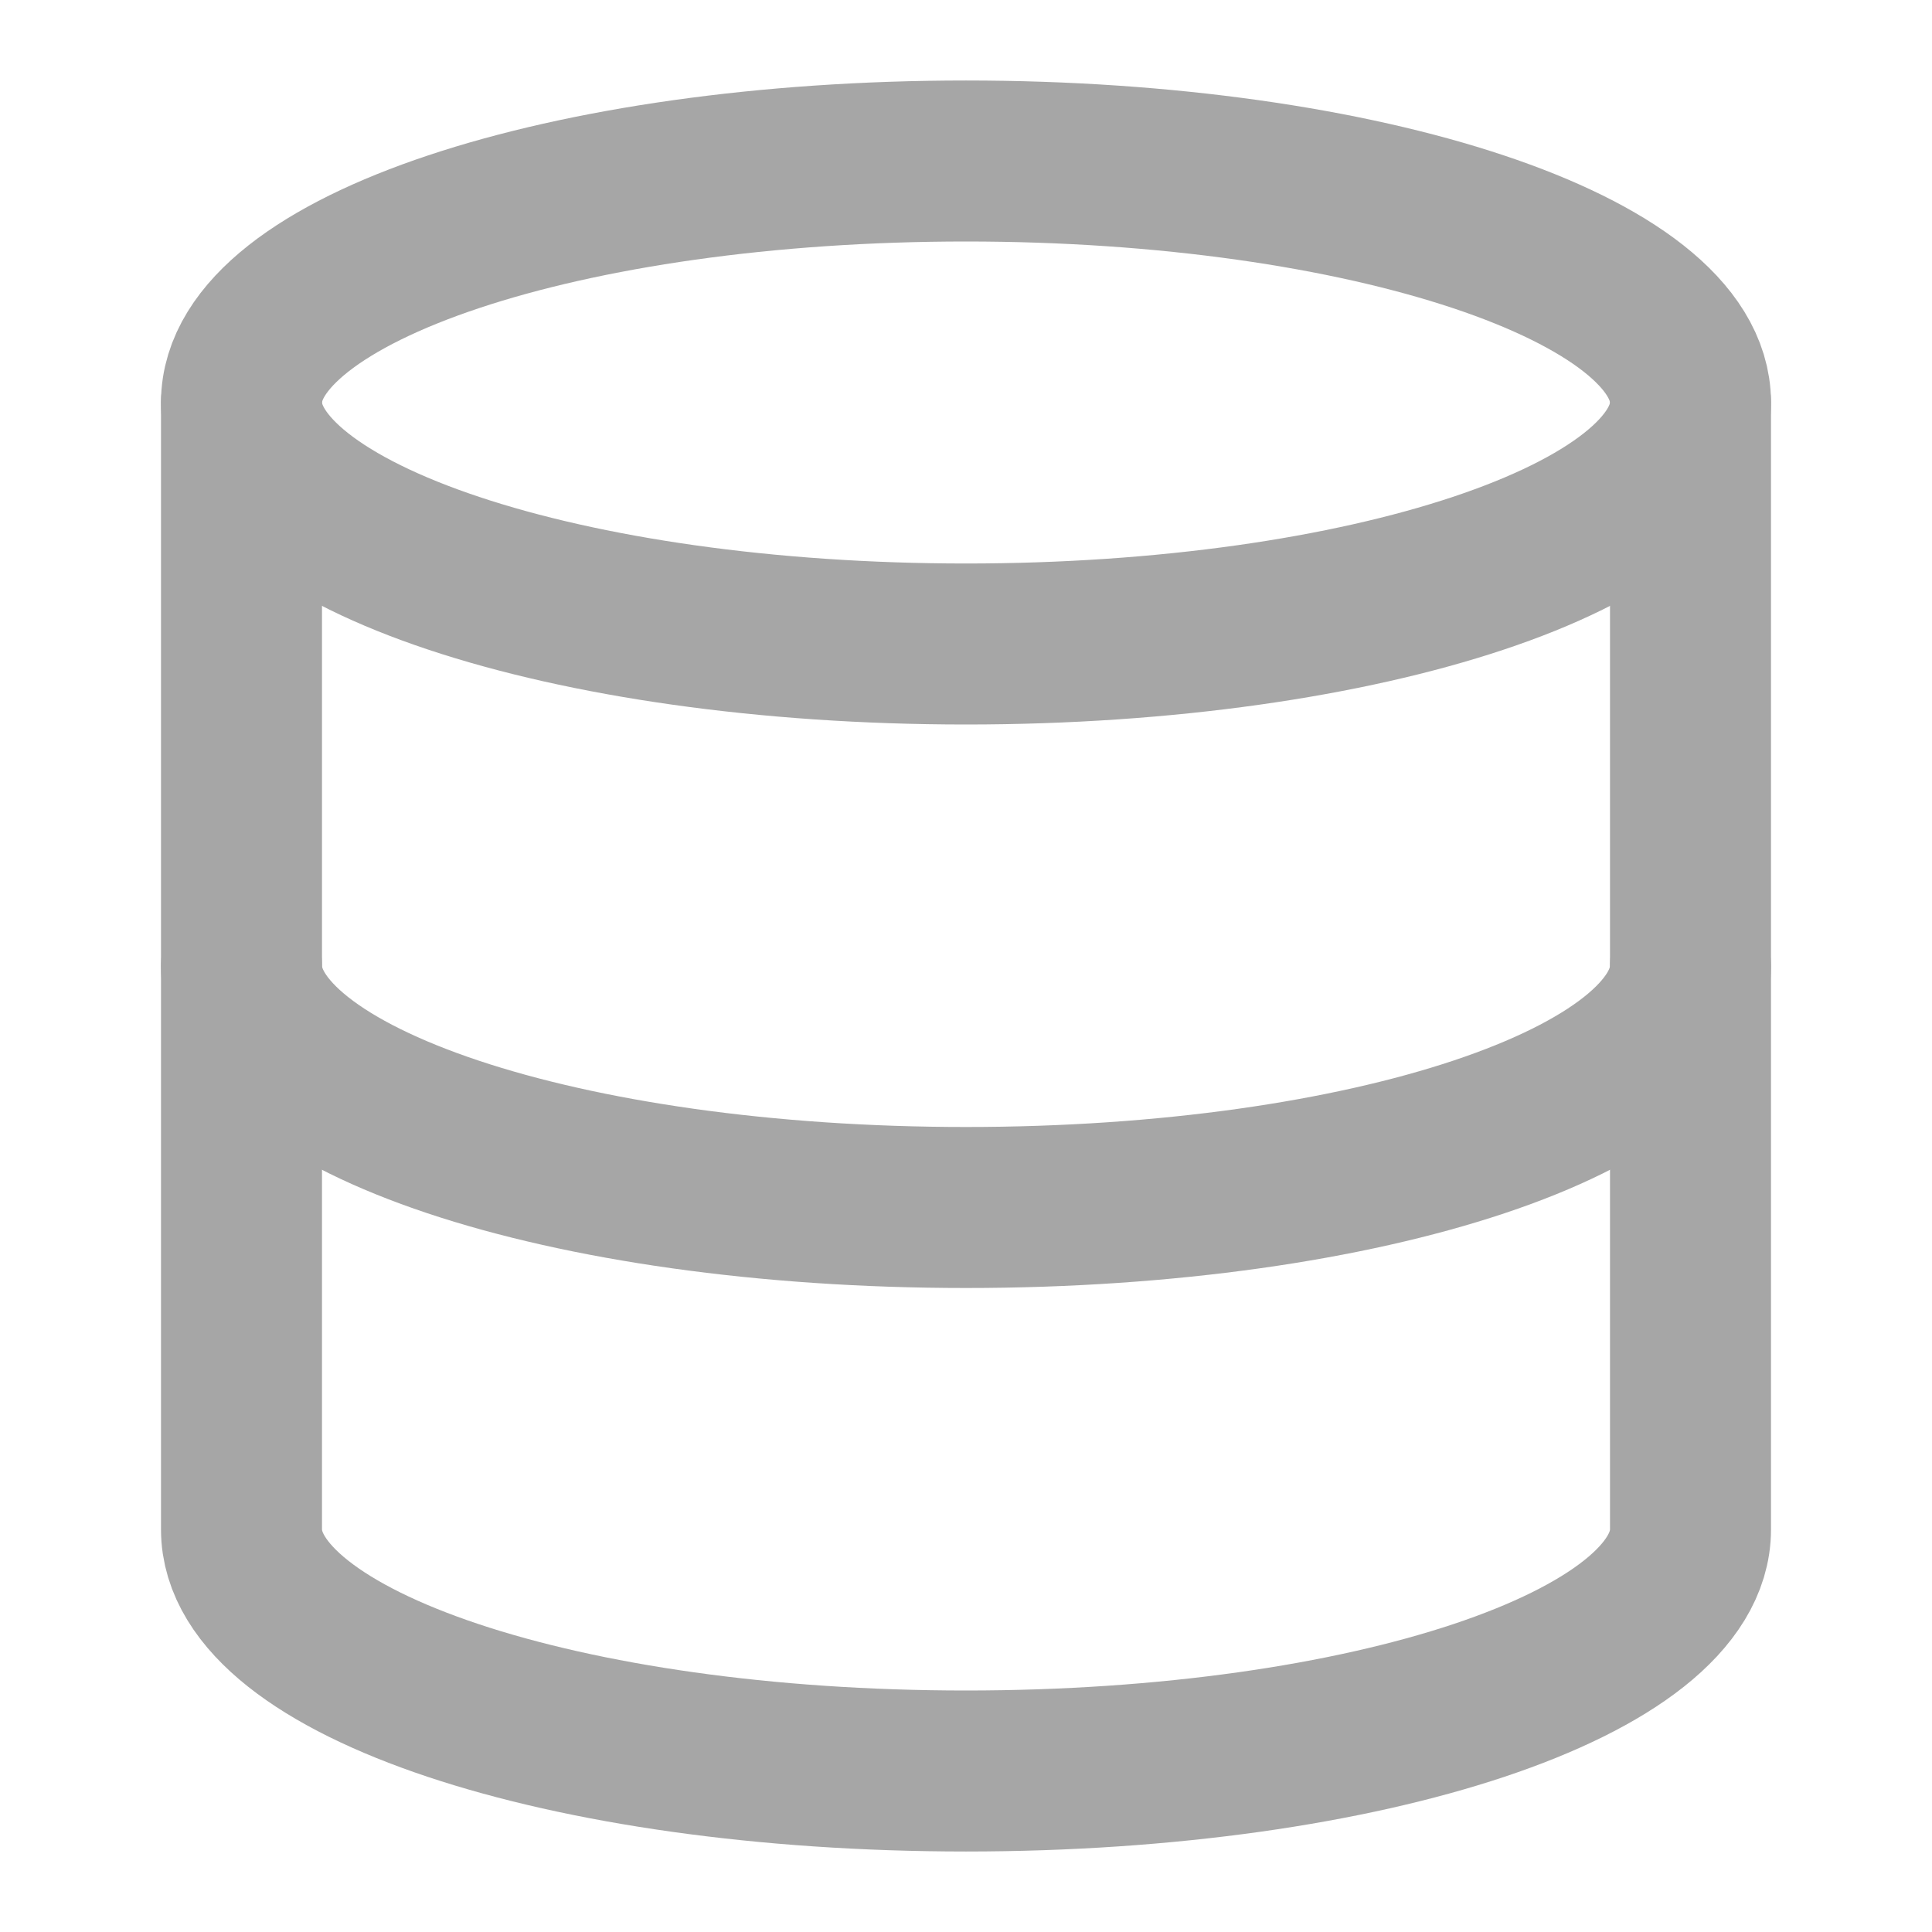
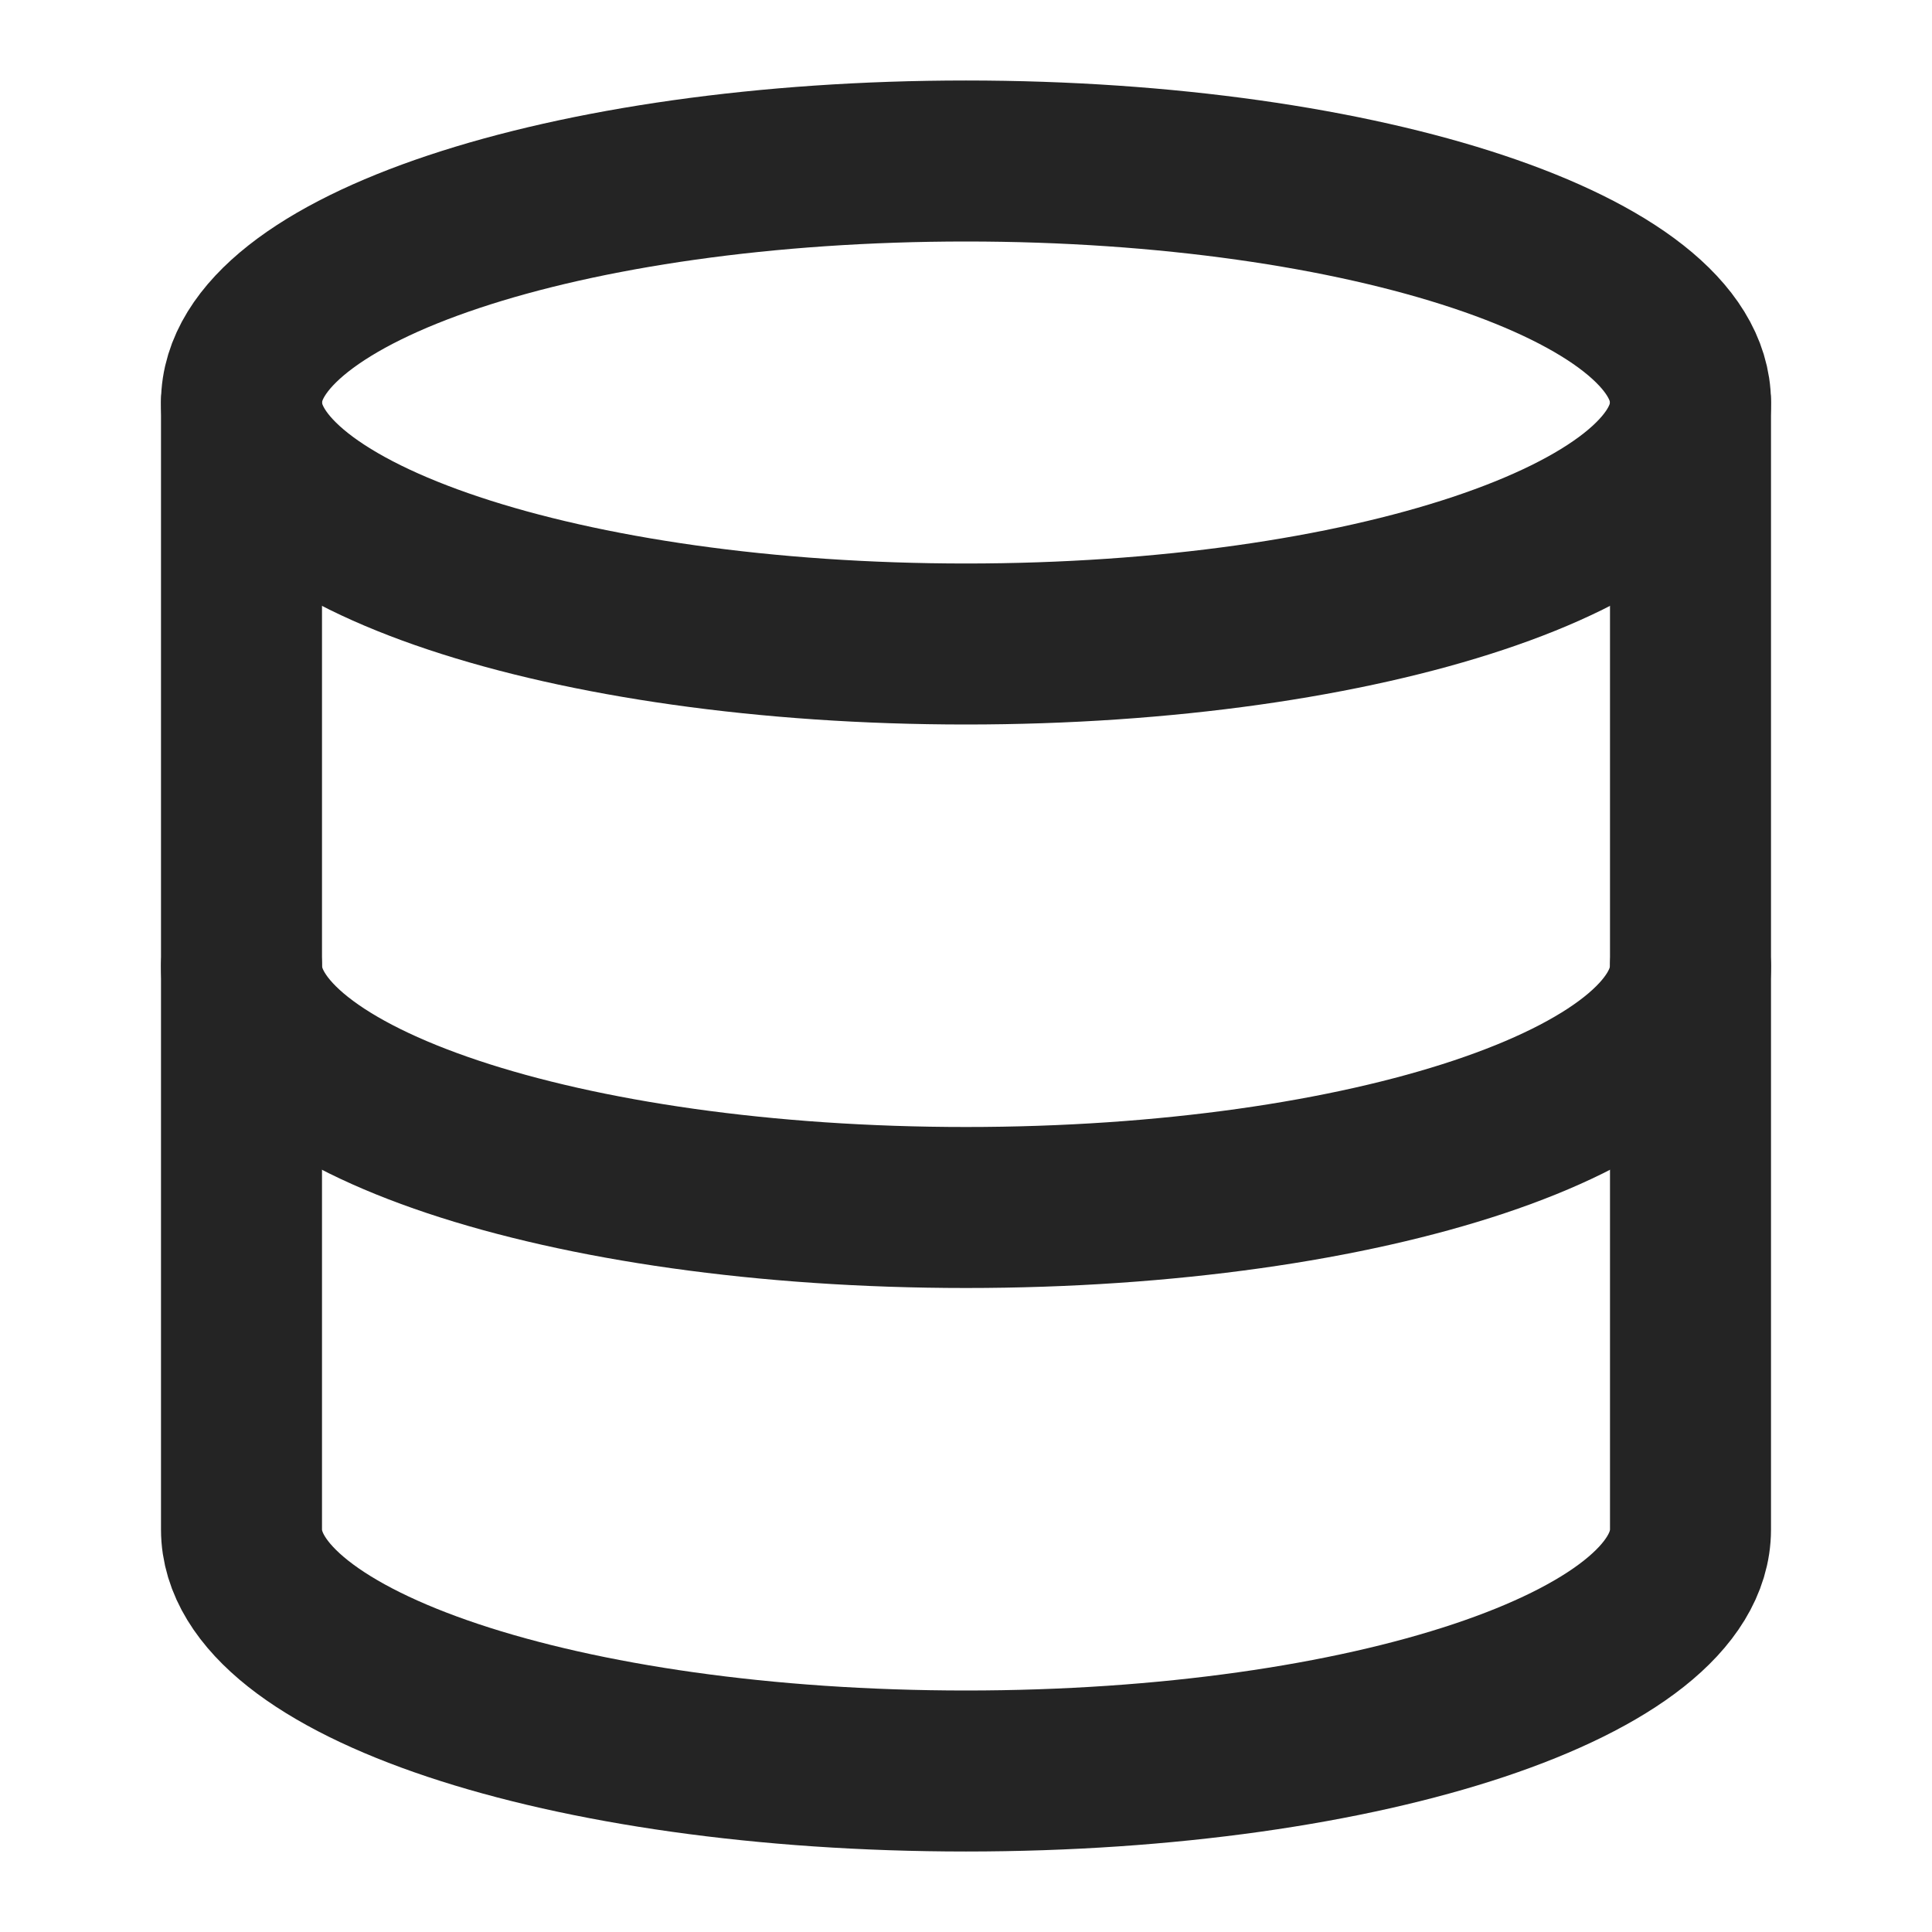
<svg xmlns="http://www.w3.org/2000/svg" width="24" height="24" viewBox="0 0 24 24" fill="none">
-   <path d="M12 8C16.971 8 21 6.657 21 5C21 3.343 16.971 2 12 2C7.029 2 3 3.343 3 5C3 6.657 7.029 8 12 8Z" stroke="#A6A6A6" stroke-width="2" stroke-linecap="round" stroke-linejoin="round" />
-   <path d="M21 12C21 13.66 17 15 12 15C7 15 3 13.66 3 12" stroke="#A6A6A6" stroke-width="2" stroke-linecap="round" stroke-linejoin="round" />
-   <path d="M3 5V19C3 20.66 7 22 12 22C17 22 21 20.66 21 19V5" stroke="#A6A6A6" stroke-width="2" stroke-linecap="round" stroke-linejoin="round" />
+   <path d="M12 8C16.971 8 21 6.657 21 5C21 3.343 16.971 2 12 2C7.029 2 3 3.343 3 5C3 6.657 7.029 8 12 8Z" stroke="#242424" stroke-width="2" stroke-linecap="round" stroke-linejoin="round" />
+   <path d="M21 12C21 13.66 17 15 12 15C7 15 3 13.66 3 12" stroke="#242424" stroke-width="2" stroke-linecap="round" stroke-linejoin="round" />
+   <path d="M3 5V19C3 20.66 7 22 12 22C17 22 21 20.66 21 19V5" stroke="#242424" stroke-width="2" stroke-linecap="round" stroke-linejoin="round" />
</svg>
